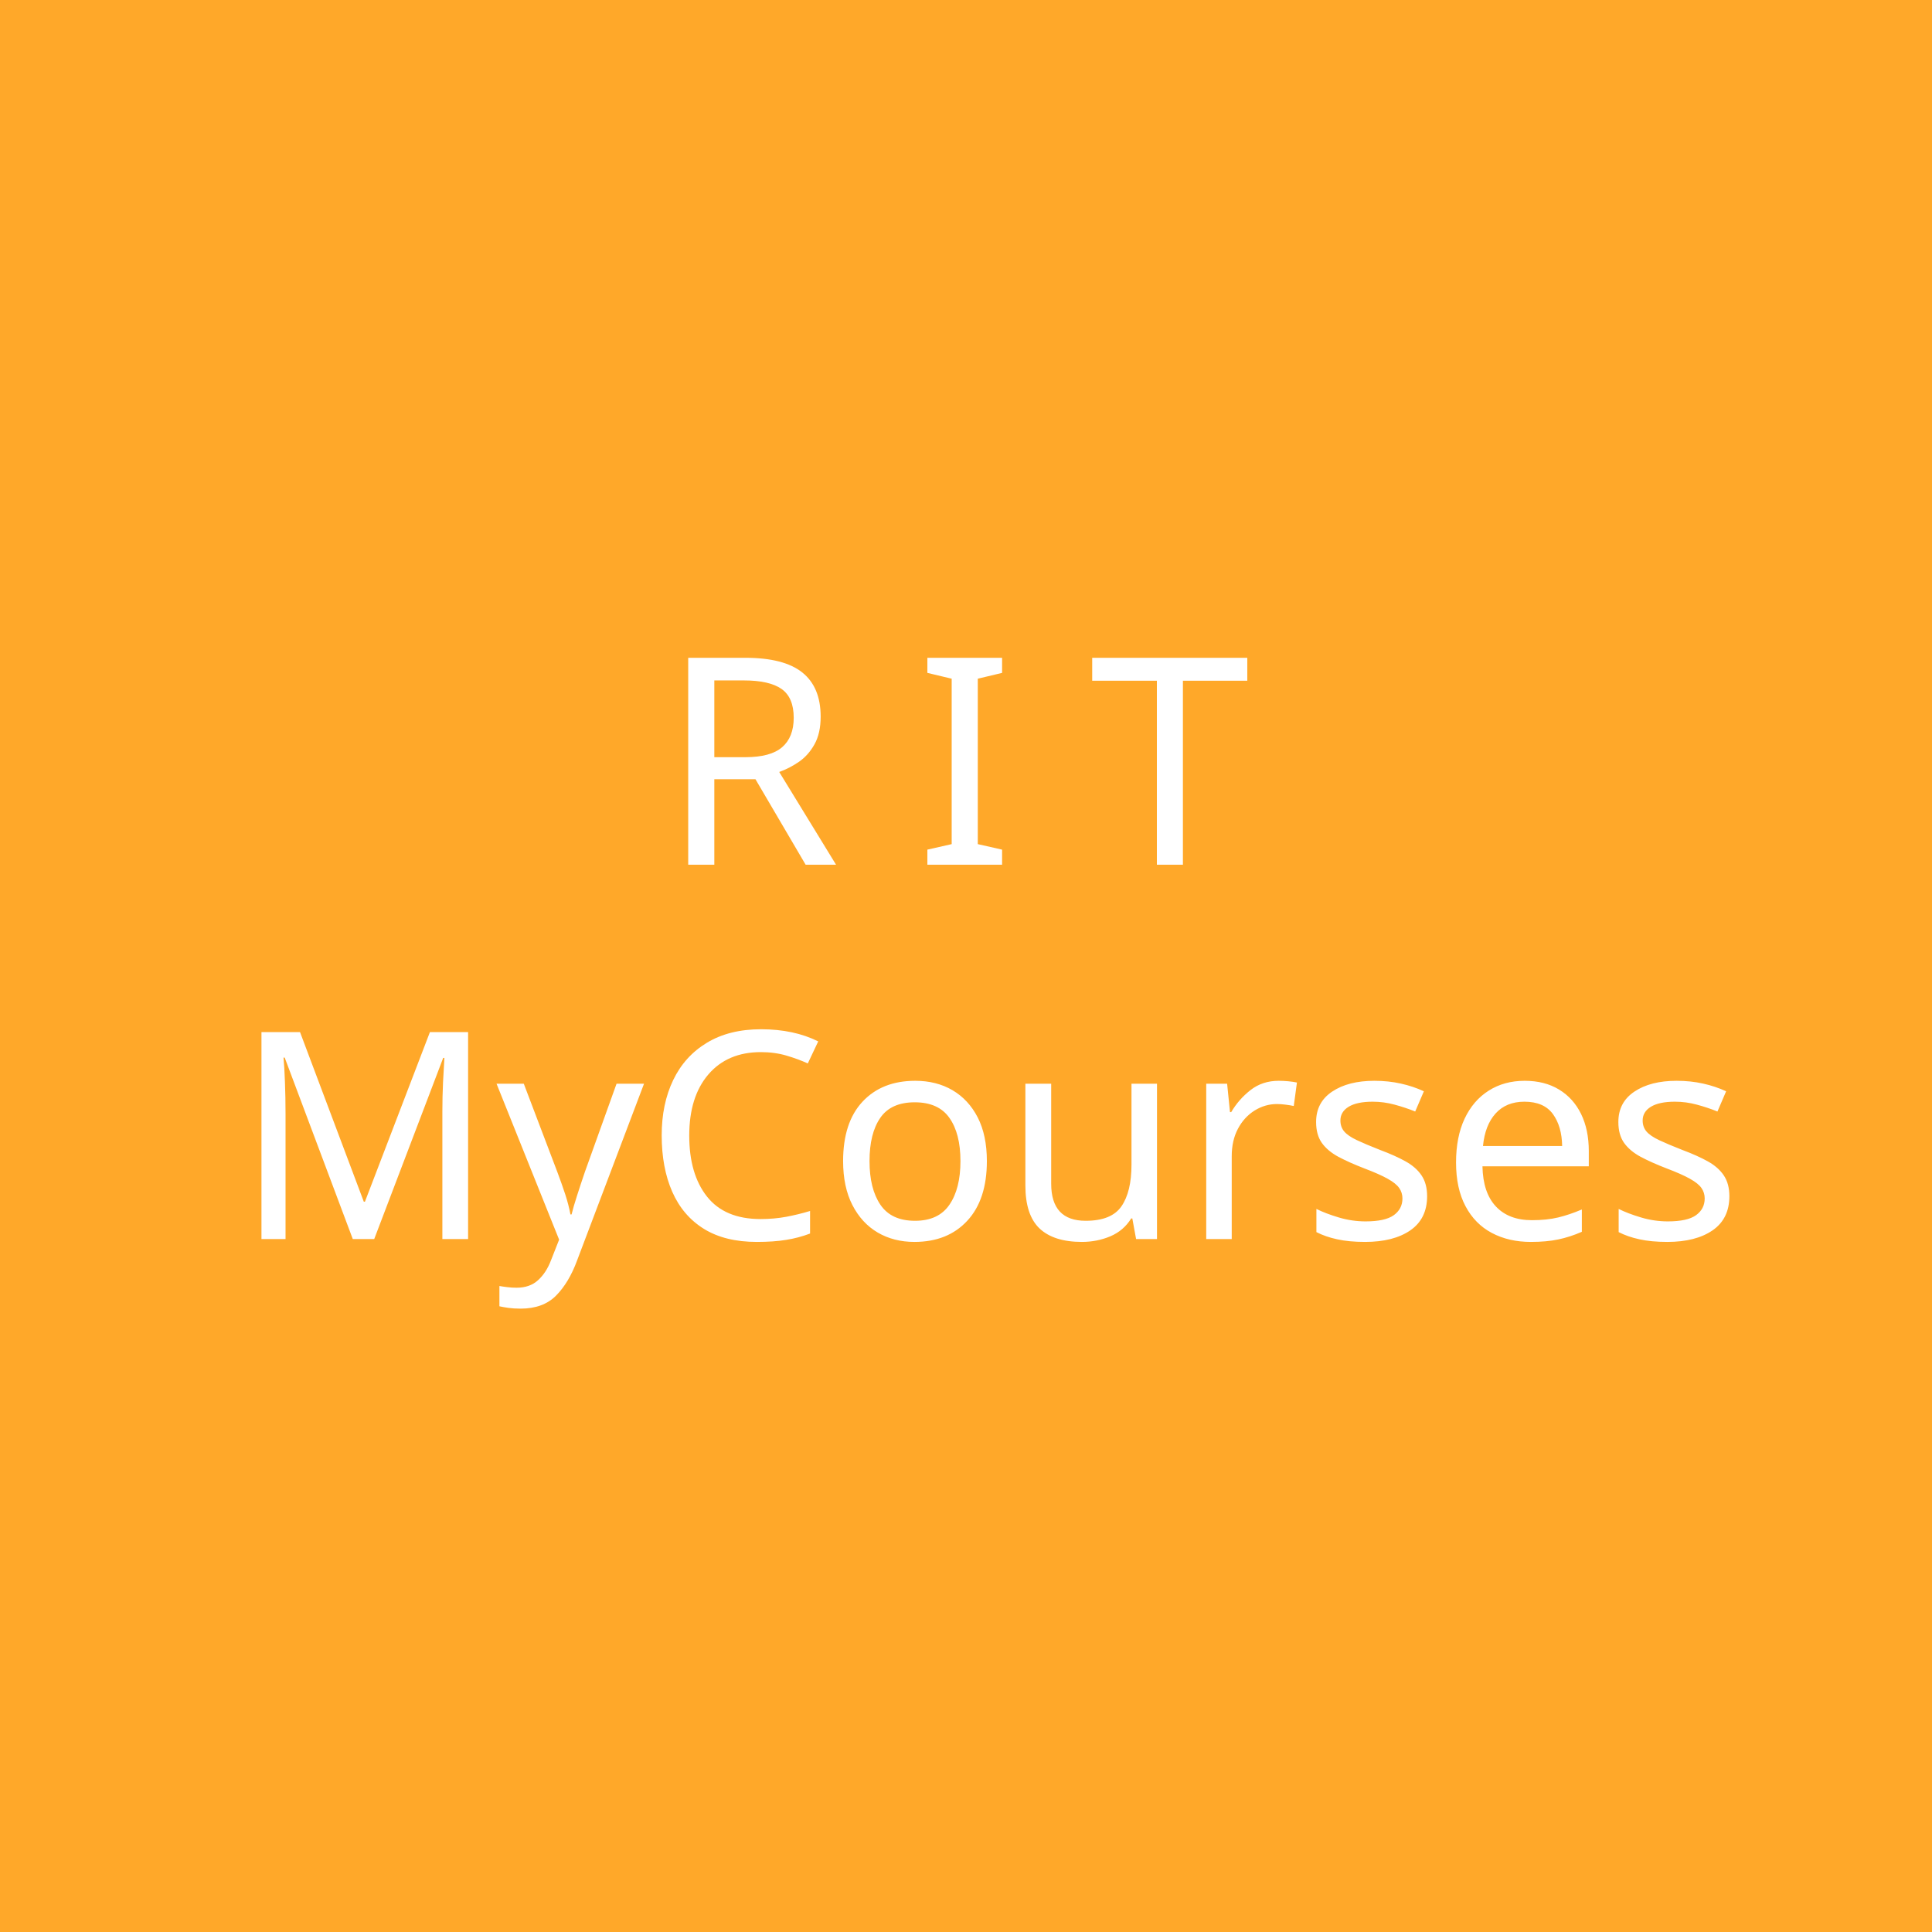
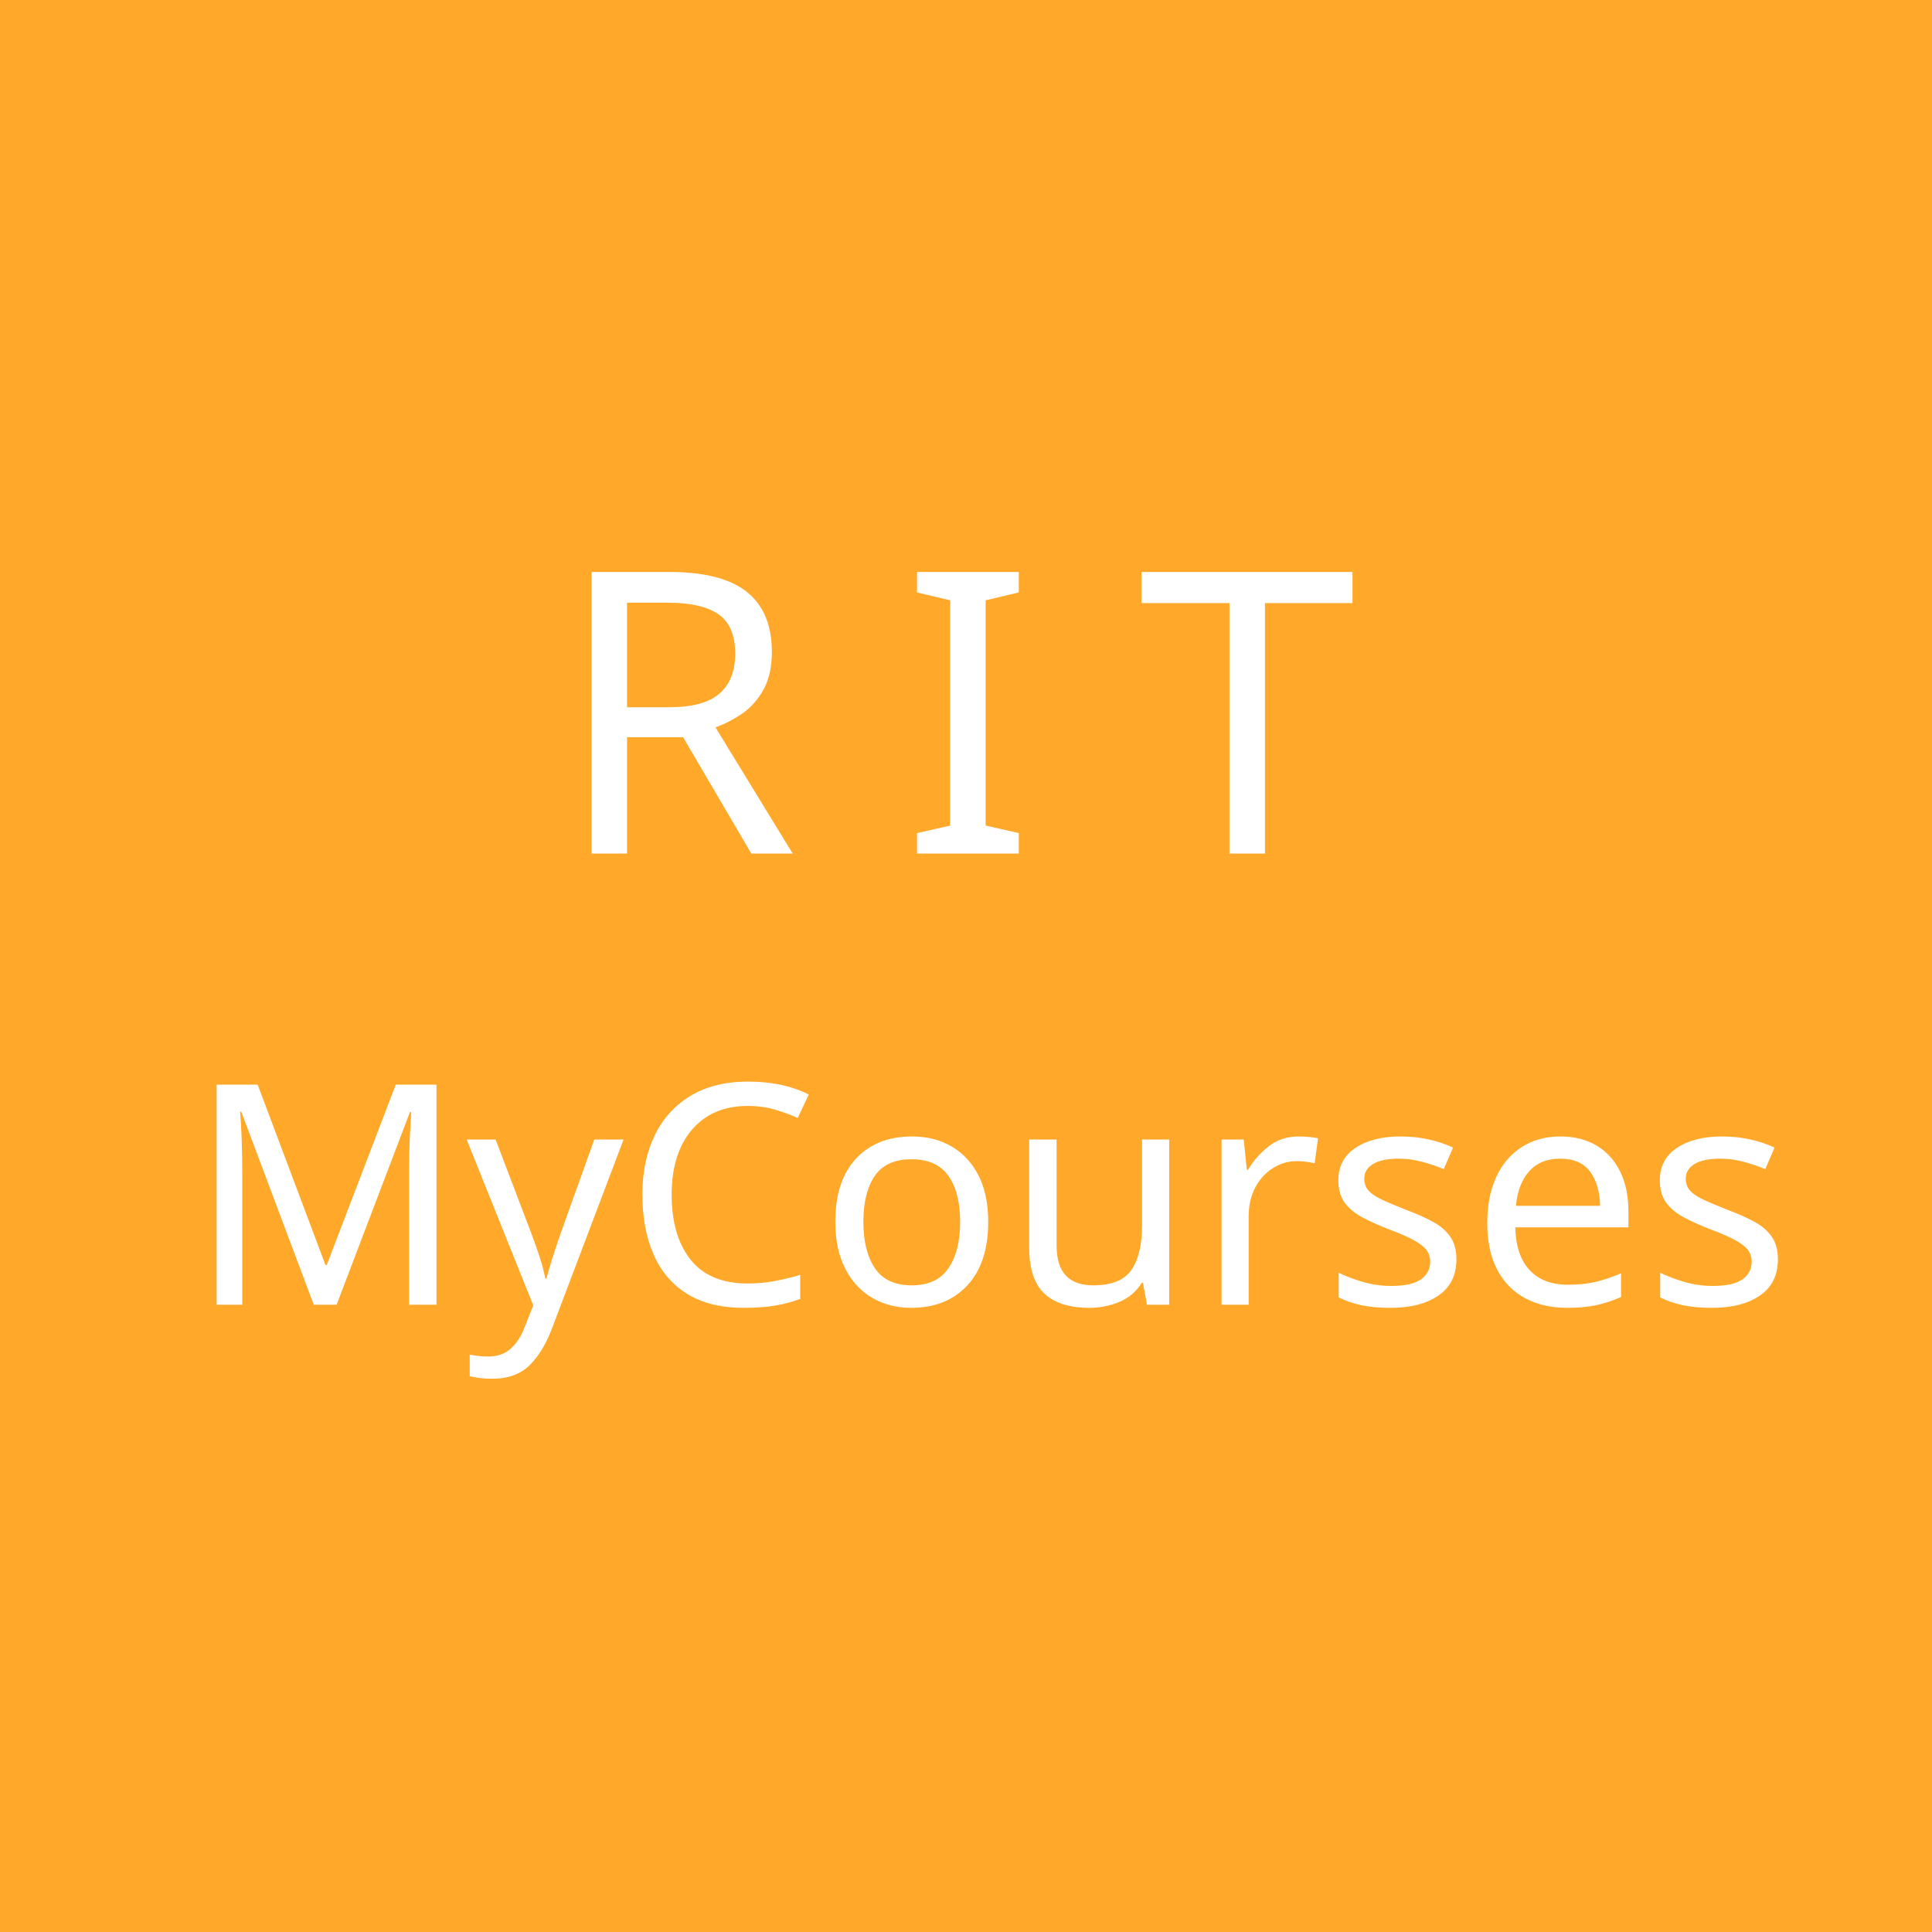
- <svg xmlns="http://www.w3.org/2000/svg" version="1.1" id="Layer_1" x="0px" y="0px" viewBox="0 0 400 400" style="enable-background:new 0 0 400 400;" xml:space="preserve">
+ <svg xmlns="http://www.w3.org/2000/svg" version="1.1" id="Layer_1" x="0px" y="0px" viewBox="0 0 600 600" style="enable-background:new 0 0 600 600;" xml:space="preserve">
  <style type="text/css">
	.st0{fill:#FFA829;}
	.st1{fill:none;}
	.st2{fill:#FFFFFF;}
	.st3{font-family:'TimesNewRomanPSMT';}
- 	.st4{font-size:60px;}
- 	.st5{font-family:'calibri';}
- 
- 
+ 	.st4{font-size:122.508px;}
+ 	.st5{font-family:'Helvetica-Light';}
+ 	.st6{font-size:95.728px;}
</style>
  <g>
-     <rect class="st0" width="400" height="400" />
+     <rect class="st0" width="600" height="600" />
  </g>
-   <rect y="137.3" class="st1" width="400" height="43.7" />
-   <text transform="matrix(1 0 0 1 136.6748 179.0332)" class="st2 st3 st4">R I T</text>
-   <rect y="213.3" class="st1" width="400" height="43.7" />
-   <text transform="matrix(1 0 0 1 48.3213 256.5327)" class="st2 st5 st4">MyCourses</text>
+   <rect x="100" y="237.3" class="st1" width="400" height="43.7" />
+   <text transform="matrix(1 0 0 1 171.8325 265.0934)" class="st2 st3 st4">R I T</text>
+   <rect x="100" y="313.3" class="st1" width="400" height="43.7" />
+   <text transform="matrix(1 0 0 1 58.001 405.2066)" class="st2 st5 st6">MyCourses</text>
</svg>
